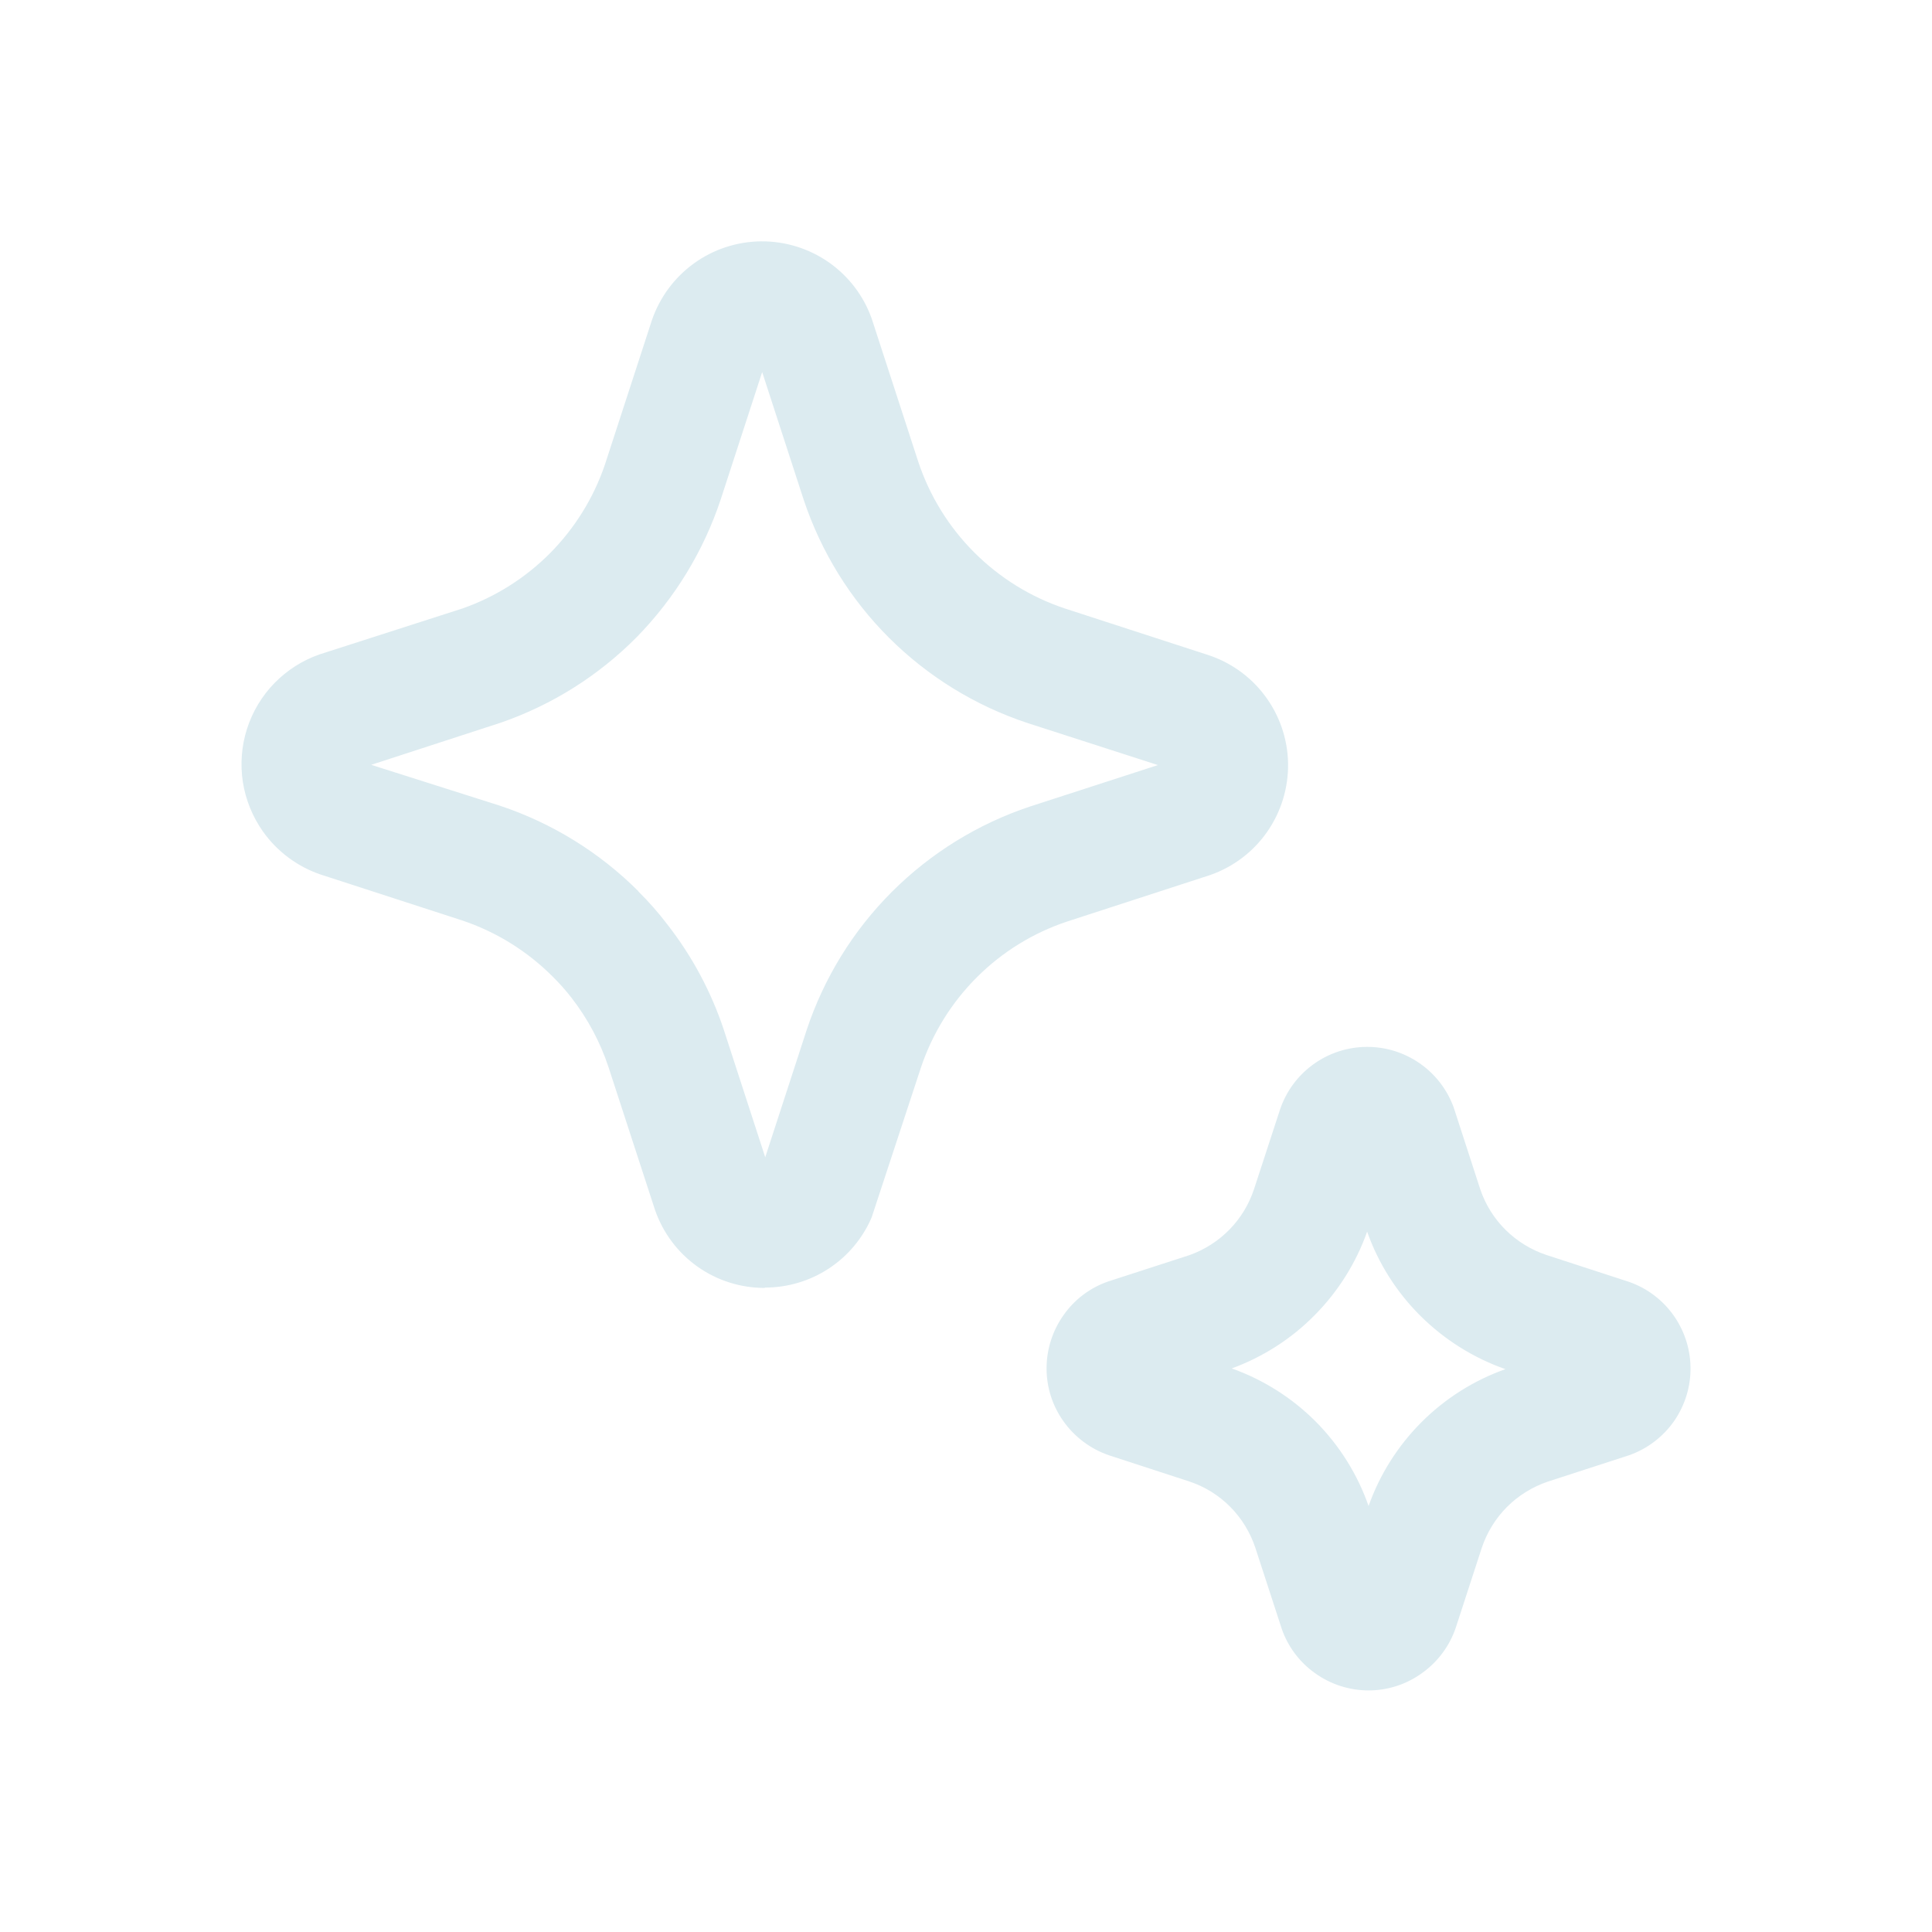
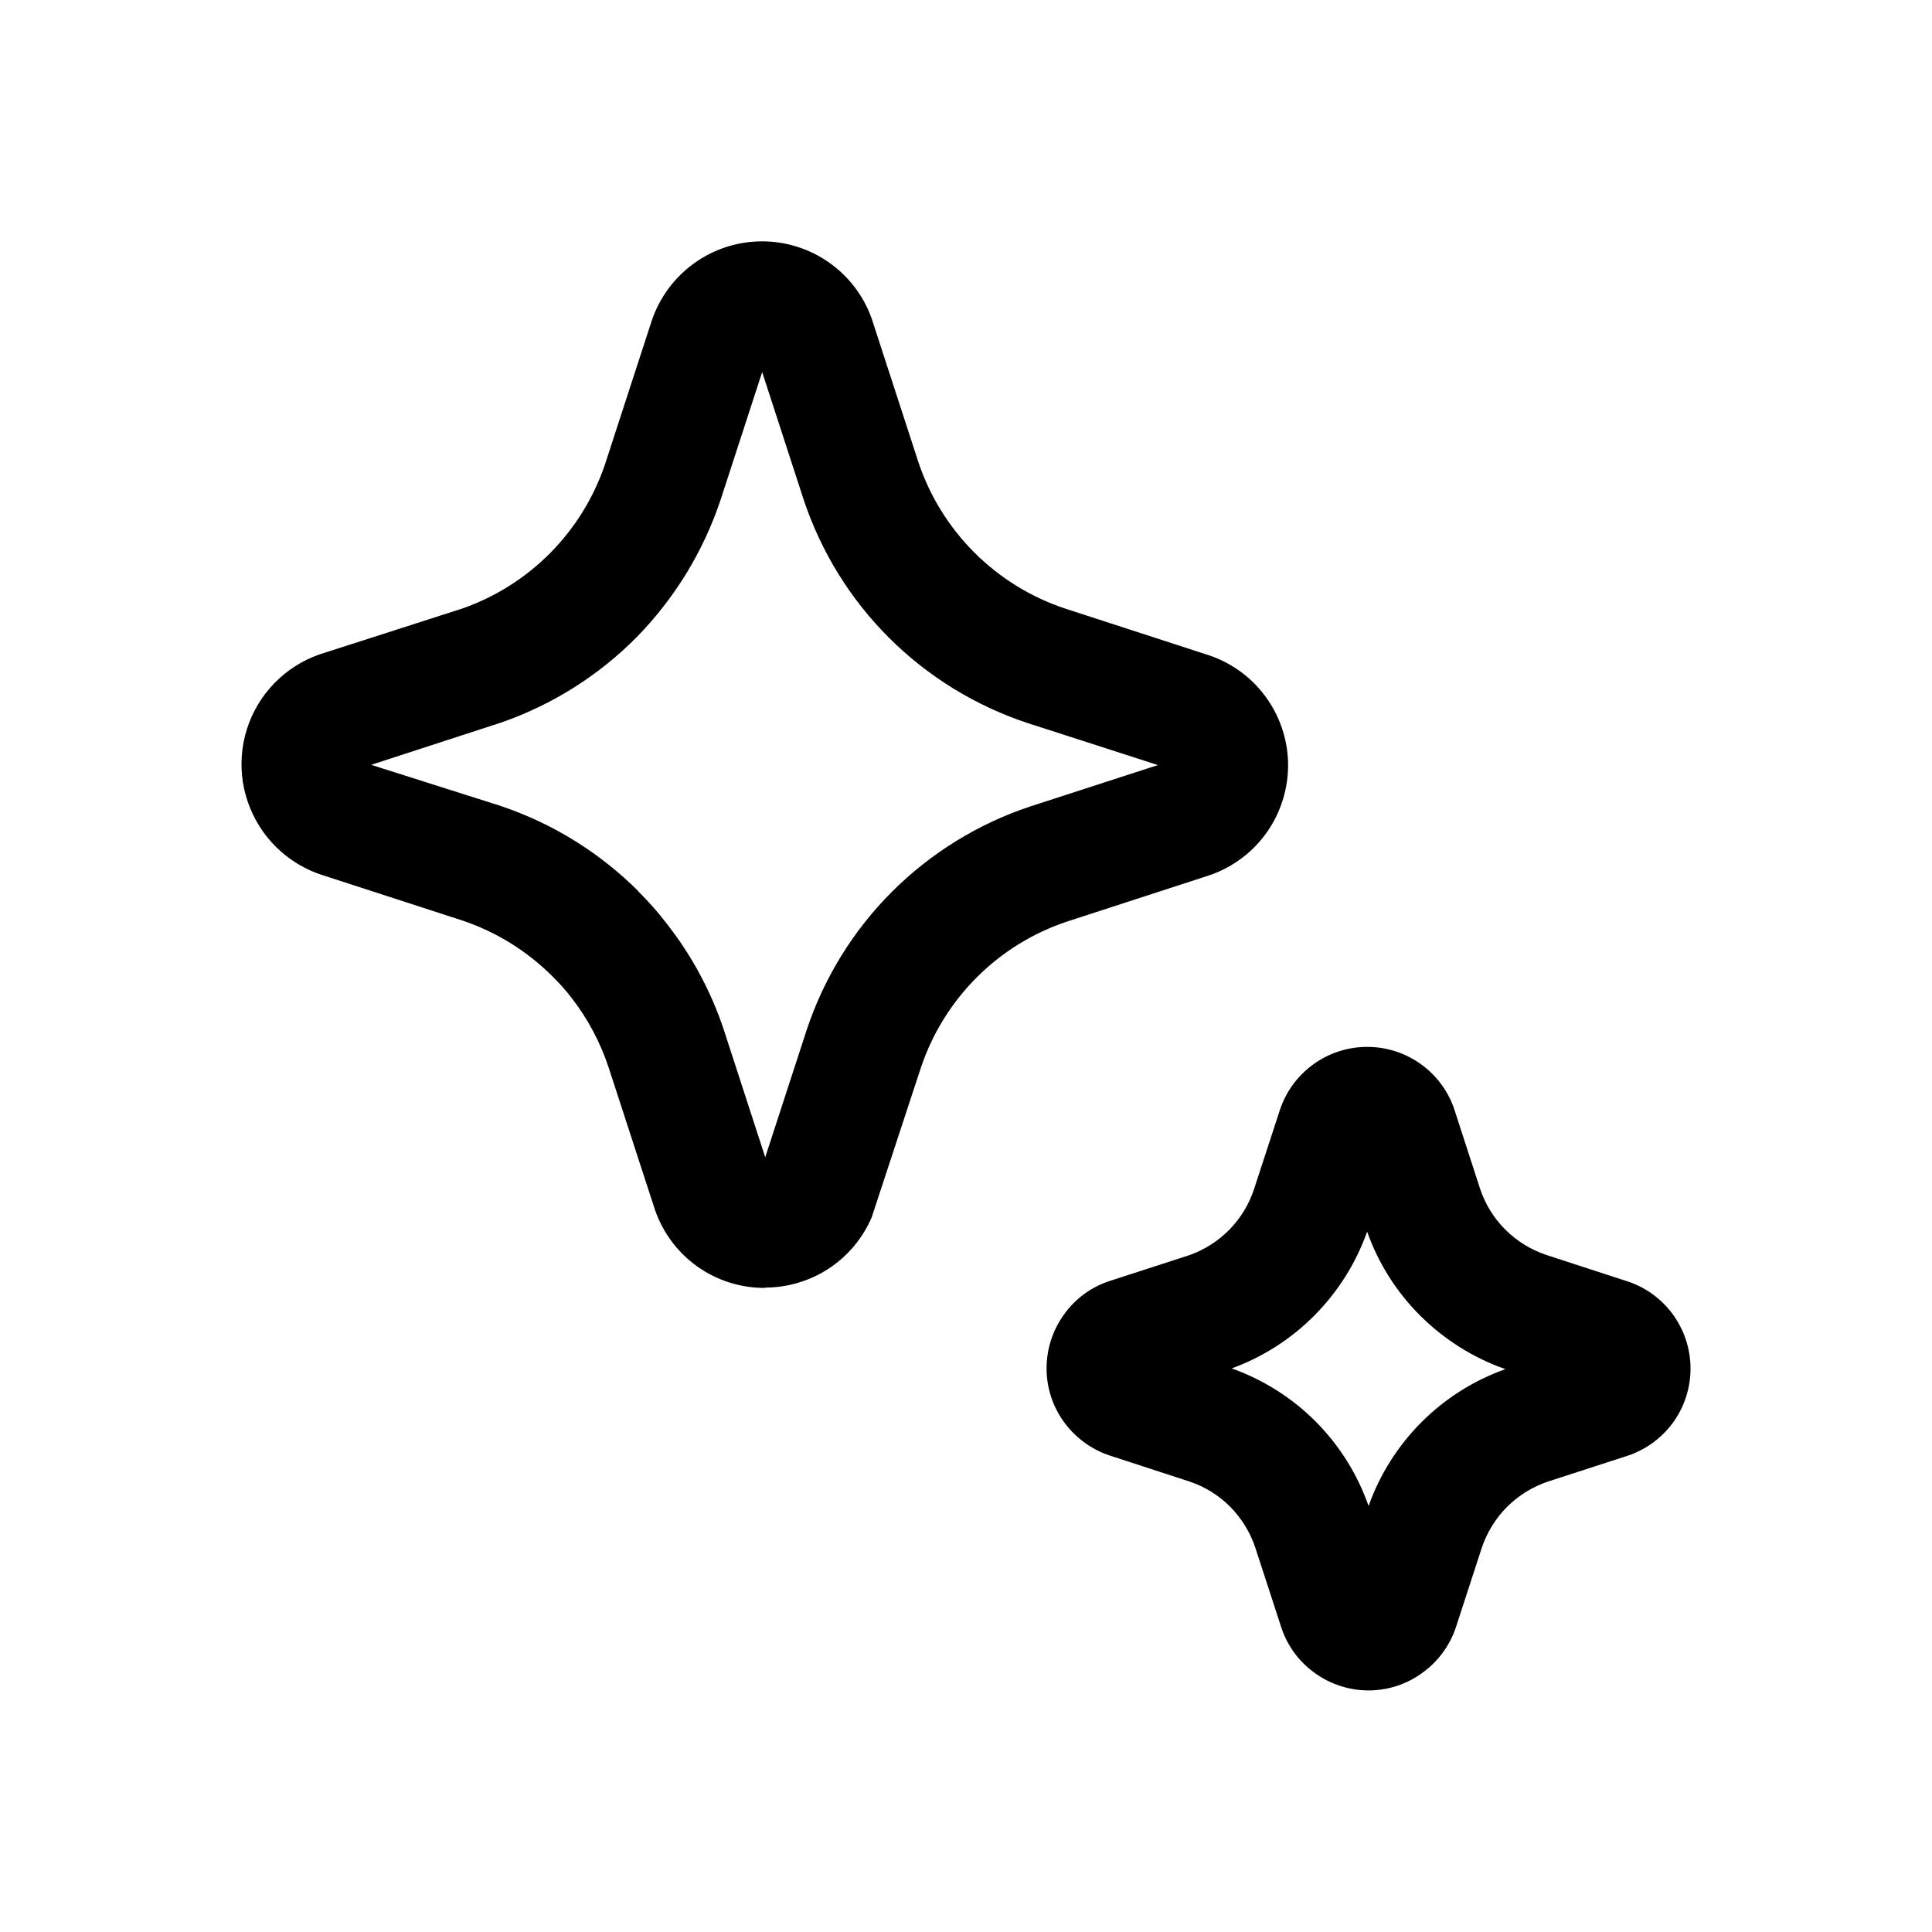
<svg xmlns="http://www.w3.org/2000/svg" width="24" height="24" viewBox="0 0 24 24" fill="none">
-   <path d="M8.665 15.735C8.91 15.908 9.202 16 9.501 15.999V15.995C9.784 15.995 10.06 15.913 10.296 15.758C10.532 15.603 10.717 15.382 10.828 15.123L11.441 13.259C11.583 12.837 11.821 12.453 12.136 12.139C12.451 11.824 12.836 11.587 13.258 11.447L15.036 10.869C15.323 10.768 15.57 10.58 15.743 10.331C15.916 10.081 16.006 9.784 16.001 9.48C15.995 9.177 15.894 8.883 15.711 8.64C15.529 8.397 15.274 8.219 14.984 8.129L13.229 7.559C12.805 7.418 12.419 7.179 12.103 6.863C11.786 6.546 11.548 6.16 11.407 5.736L10.829 3.959C10.729 3.676 10.542 3.431 10.296 3.259C10.05 3.087 9.756 2.996 9.455 2.998C9.155 3.001 8.863 3.096 8.619 3.273C8.376 3.449 8.194 3.696 8.097 3.981L7.514 5.773C7.374 6.185 7.141 6.56 6.835 6.87C6.528 7.179 6.155 7.415 5.744 7.559L3.967 8.13C3.756 8.204 3.565 8.326 3.409 8.486C3.252 8.647 3.136 8.842 3.068 9.055C3 9.268 2.983 9.495 3.017 9.716C3.052 9.937 3.138 10.147 3.267 10.33C3.444 10.579 3.695 10.766 3.984 10.864L5.738 11.433C6.164 11.575 6.55 11.815 6.867 12.133C6.952 12.217 7.032 12.307 7.105 12.402C7.304 12.66 7.458 12.95 7.56 13.259L8.138 15.034C8.237 15.317 8.421 15.562 8.665 15.735ZM8.291 11.485C8.18 11.339 8.059 11.201 7.928 11.072H7.931C7.448 10.589 6.859 10.225 6.211 10.009L4.611 9.501L6.222 8.977C6.86 8.756 7.438 8.392 7.912 7.912C8.384 7.429 8.74 6.845 8.953 6.204L9.468 4.622L9.984 6.209C10.2 6.856 10.563 7.444 11.046 7.925C11.529 8.406 12.118 8.768 12.765 8.982L14.384 9.504L12.795 10.019C12.149 10.234 11.562 10.597 11.08 11.078C10.598 11.56 10.236 12.147 10.021 12.794L9.506 14.376L8.991 12.791C8.834 12.319 8.597 11.877 8.291 11.485ZM16.332 20.782C16.142 20.646 15.998 20.454 15.922 20.233L15.594 19.226C15.53 19.034 15.423 18.86 15.281 18.717C15.139 18.574 14.964 18.466 14.773 18.403L13.782 18.08C13.552 18.003 13.352 17.854 13.211 17.656C13.074 17.464 13 17.233 13.001 16.997C13.001 16.759 13.076 16.527 13.214 16.334C13.351 16.139 13.547 15.993 13.772 15.917L14.778 15.591C14.965 15.524 15.134 15.416 15.273 15.274C15.412 15.132 15.516 14.96 15.578 14.772L15.902 13.78C15.978 13.556 16.122 13.361 16.314 13.222C16.506 13.083 16.736 13.007 16.973 13.005C17.21 13.002 17.442 13.074 17.636 13.209C17.831 13.344 17.978 13.536 18.059 13.759L18.388 14.773C18.452 14.963 18.56 15.136 18.702 15.277C18.845 15.419 19.018 15.525 19.208 15.589L20.2 15.912C20.429 15.983 20.629 16.125 20.773 16.317C20.916 16.509 20.996 16.741 21 16.98C21.005 17.22 20.933 17.455 20.797 17.652C20.66 17.848 20.465 17.997 20.239 18.077L19.225 18.406C19.035 18.471 18.862 18.578 18.72 18.72C18.578 18.863 18.471 19.037 18.407 19.228L18.085 20.217C18.008 20.447 17.859 20.647 17.66 20.787C17.468 20.925 17.238 20.999 17.001 20.999C16.761 20.999 16.526 20.923 16.332 20.782ZM15.301 16.999C15.694 17.139 16.051 17.365 16.345 17.66C16.639 17.956 16.863 18.314 17.001 18.708C17.14 18.316 17.365 17.96 17.659 17.666C17.953 17.372 18.309 17.147 18.701 17.008C18.303 16.869 17.941 16.641 17.642 16.343C17.347 16.049 17.122 15.693 16.983 15.3C16.845 15.69 16.622 16.044 16.331 16.338C16.041 16.632 15.689 16.857 15.301 16.999Z" fill="#DCEBF0" />
+   <path d="M8.665 15.735C8.91 15.908 9.202 16 9.501 15.999V15.995C9.784 15.995 10.06 15.913 10.296 15.758C10.532 15.603 10.717 15.382 10.828 15.123L11.441 13.259C11.583 12.837 11.821 12.453 12.136 12.139C12.451 11.824 12.836 11.587 13.258 11.447L15.036 10.869C15.323 10.768 15.57 10.58 15.743 10.331C15.916 10.081 16.006 9.784 16.001 9.48C15.995 9.177 15.894 8.883 15.711 8.64C15.529 8.397 15.274 8.219 14.984 8.129L13.229 7.559C12.805 7.418 12.419 7.179 12.103 6.863C11.786 6.546 11.548 6.16 11.407 5.736L10.829 3.959C10.729 3.676 10.542 3.431 10.296 3.259C10.05 3.087 9.756 2.996 9.455 2.998C9.155 3.001 8.863 3.096 8.619 3.273C8.376 3.449 8.194 3.696 8.097 3.981L7.514 5.773C7.374 6.185 7.141 6.56 6.835 6.87C6.528 7.179 6.155 7.415 5.744 7.559L3.967 8.13C3.756 8.204 3.565 8.326 3.409 8.486C3.252 8.647 3.136 8.842 3.068 9.055C3 9.268 2.983 9.495 3.017 9.716C3.052 9.937 3.138 10.147 3.267 10.33C3.444 10.579 3.695 10.766 3.984 10.864L5.738 11.433C6.164 11.575 6.55 11.815 6.867 12.133C6.952 12.217 7.032 12.307 7.105 12.402C7.304 12.66 7.458 12.95 7.56 13.259L8.138 15.034C8.237 15.317 8.421 15.562 8.665 15.735ZM8.291 11.485C8.18 11.339 8.059 11.201 7.928 11.072H7.931C7.448 10.589 6.859 10.225 6.211 10.009L4.611 9.501L6.222 8.977C6.86 8.756 7.438 8.392 7.912 7.912C8.384 7.429 8.74 6.845 8.953 6.204L9.468 4.622L9.984 6.209C10.2 6.856 10.563 7.444 11.046 7.925C11.529 8.406 12.118 8.768 12.765 8.982L14.384 9.504L12.795 10.019C12.149 10.234 11.562 10.597 11.08 11.078C10.598 11.56 10.236 12.147 10.021 12.794L9.506 14.376L8.991 12.791C8.834 12.319 8.597 11.877 8.291 11.485ZM16.332 20.782C16.142 20.646 15.998 20.454 15.922 20.233L15.594 19.226C15.53 19.034 15.423 18.86 15.281 18.717C15.139 18.574 14.964 18.466 14.773 18.403L13.782 18.08C13.552 18.003 13.352 17.854 13.211 17.656C13.074 17.464 13 17.233 13.001 16.997C13.001 16.759 13.076 16.527 13.214 16.334C13.351 16.139 13.547 15.993 13.772 15.917L14.778 15.591C14.965 15.524 15.134 15.416 15.273 15.274C15.412 15.132 15.516 14.96 15.578 14.772L15.902 13.78C15.978 13.556 16.122 13.361 16.314 13.222C16.506 13.083 16.736 13.007 16.973 13.005C17.21 13.002 17.442 13.074 17.636 13.209C17.831 13.344 17.978 13.536 18.059 13.759L18.388 14.773C18.452 14.963 18.56 15.136 18.702 15.277C18.845 15.419 19.018 15.525 19.208 15.589L20.2 15.912C20.429 15.983 20.629 16.125 20.773 16.317C20.916 16.509 20.996 16.741 21 16.98C21.005 17.22 20.933 17.455 20.797 17.652C20.66 17.848 20.465 17.997 20.239 18.077L19.225 18.406C19.035 18.471 18.862 18.578 18.72 18.72C18.578 18.863 18.471 19.037 18.407 19.228L18.085 20.217C18.008 20.447 17.859 20.647 17.66 20.787C17.468 20.925 17.238 20.999 17.001 20.999C16.761 20.999 16.526 20.923 16.332 20.782ZM15.301 16.999C15.694 17.139 16.051 17.365 16.345 17.66C16.639 17.956 16.863 18.314 17.001 18.708C17.14 18.316 17.365 17.96 17.659 17.666C17.953 17.372 18.309 17.147 18.701 17.008C18.303 16.869 17.941 16.641 17.642 16.343C17.347 16.049 17.122 15.693 16.983 15.3C16.845 15.69 16.622 16.044 16.331 16.338C16.041 16.632 15.689 16.857 15.301 16.999Z" fill="currentColor" />
</svg>
